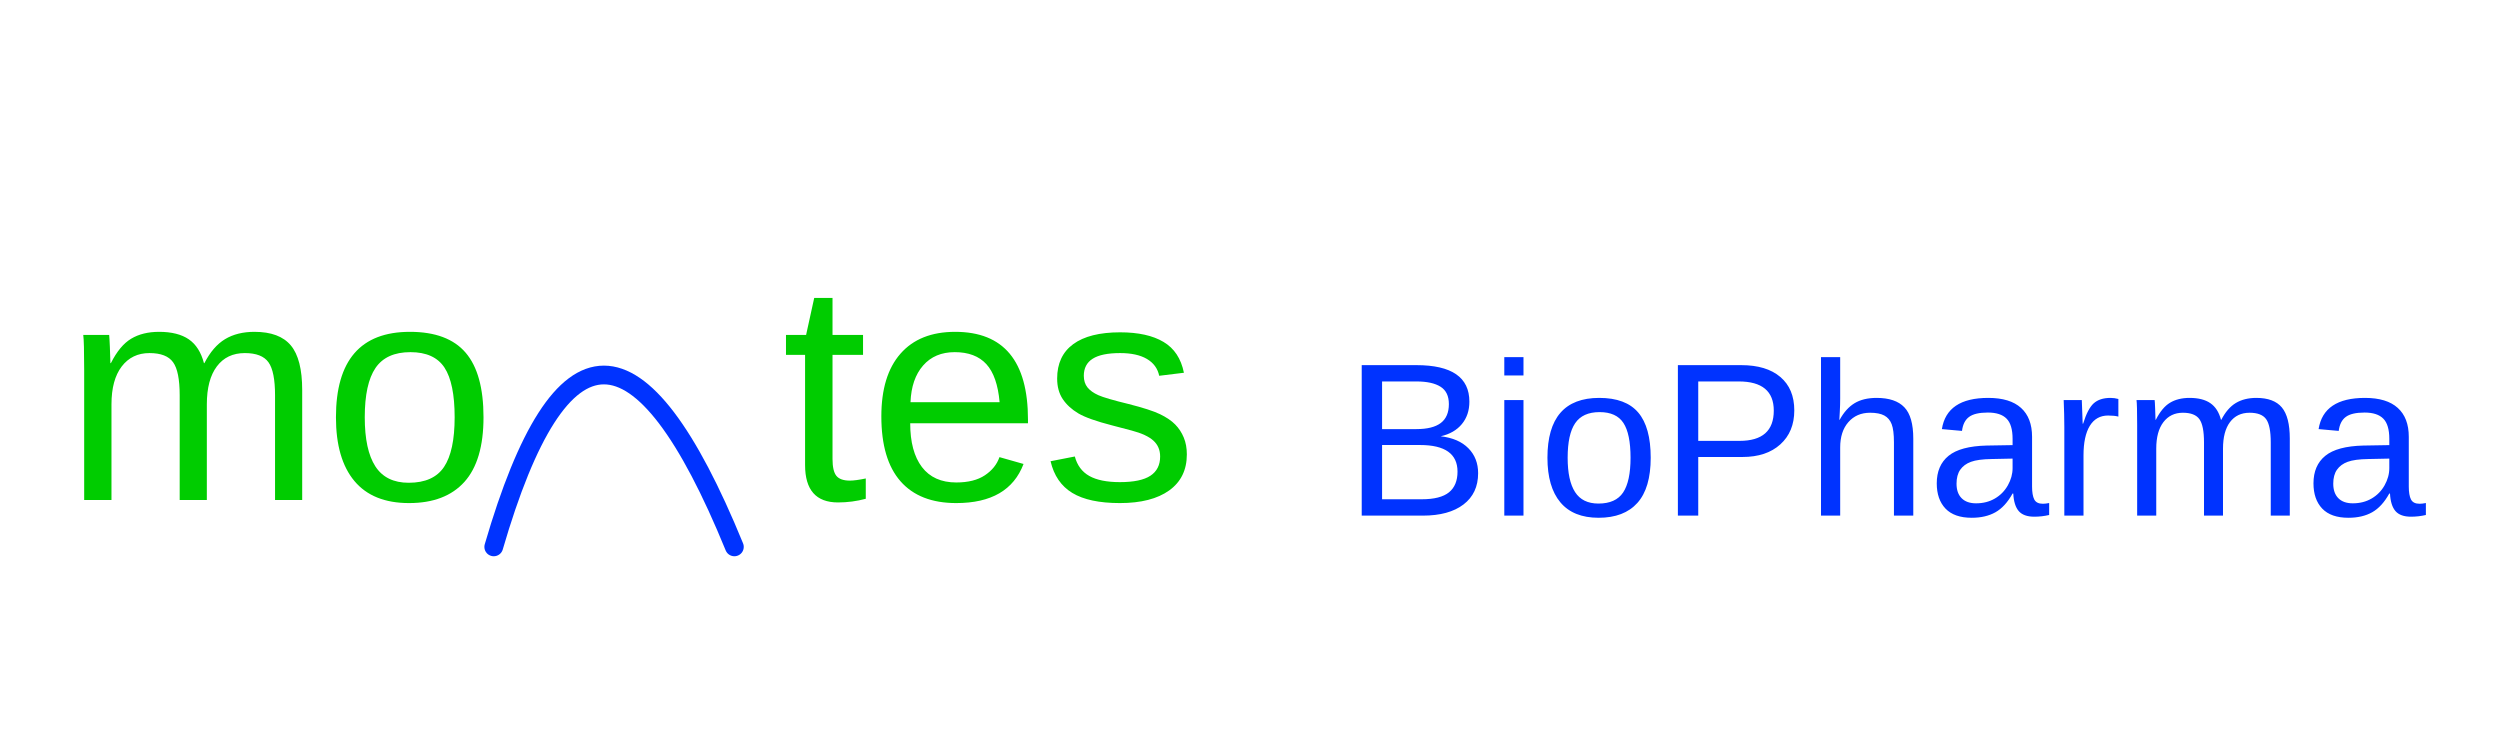
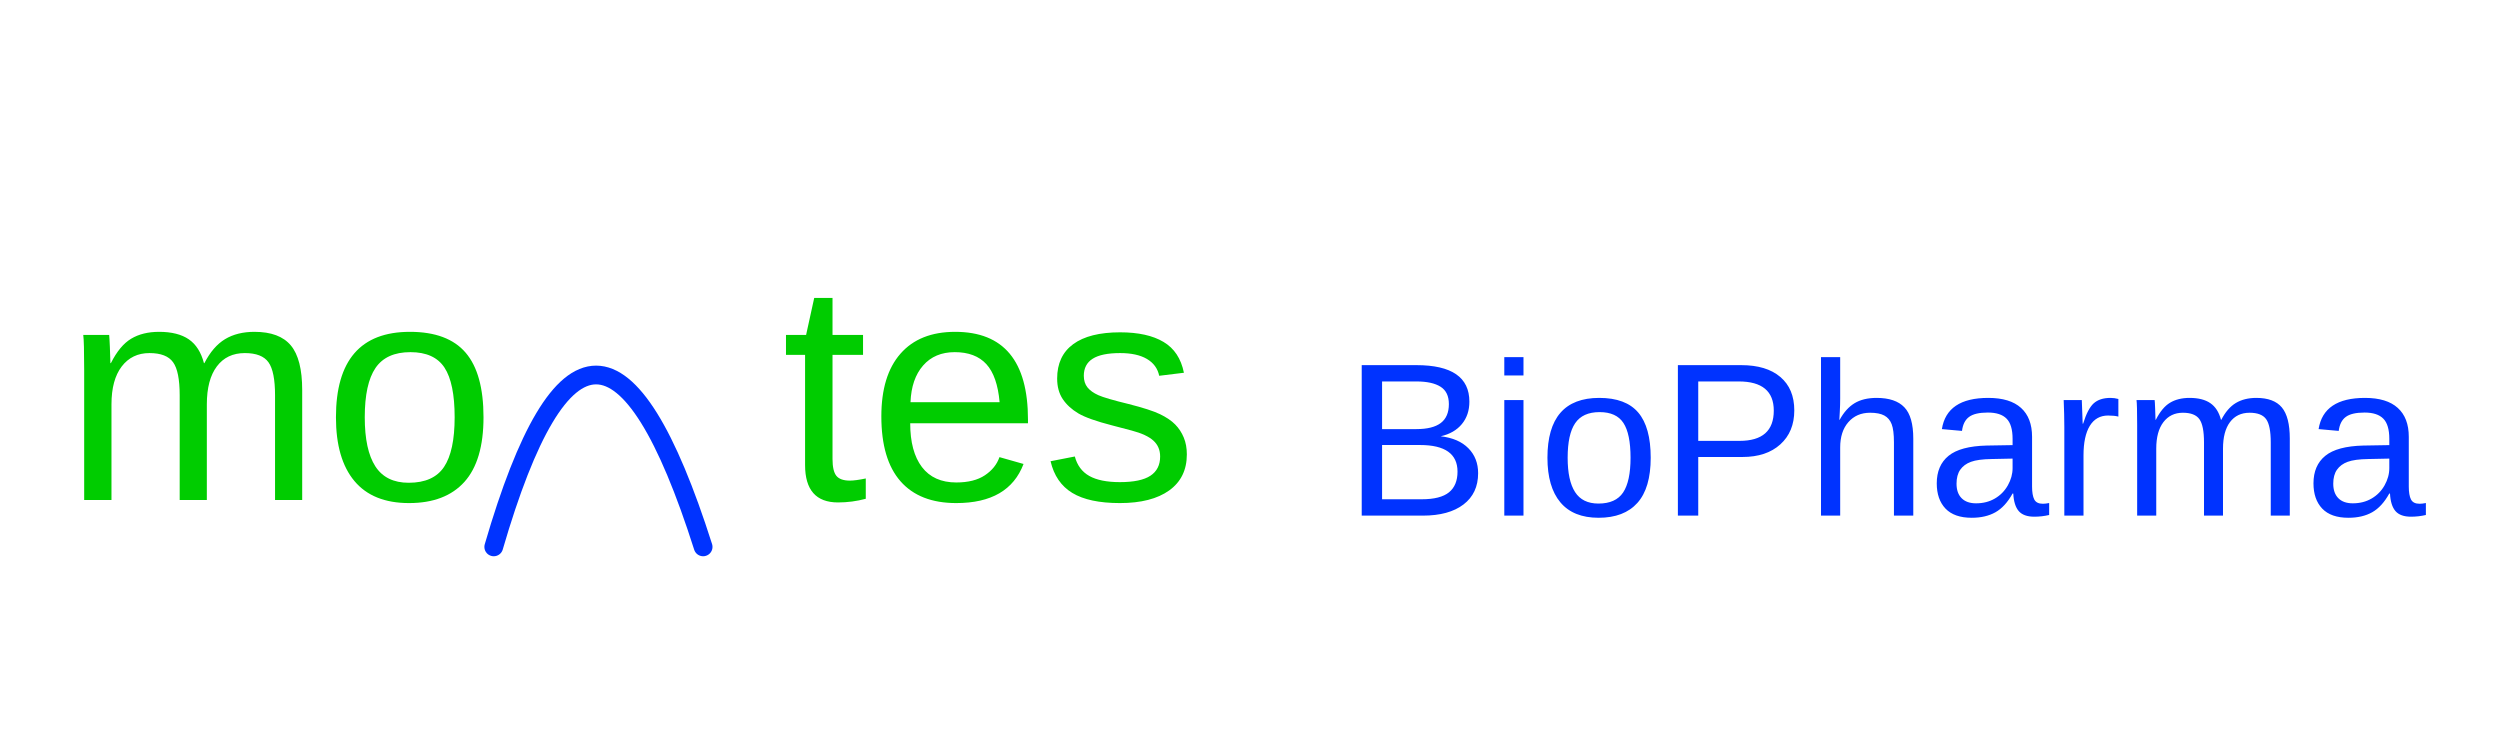
<svg xmlns="http://www.w3.org/2000/svg" viewBox="0 0 800 240">
  <text x="20" y="160" font-family="Arial, Helvetica, sans-serif" font-size="100" font-weight="500" fill="#00CC00">mo</text>
-   <path d="M 158 175 Q 190 65 235 175" stroke="#0033FF" stroke-width="6" fill="none" stroke-linecap="round" />
+   <path d="M 158 175 Q 190 65 225 175" stroke="#0033FF" stroke-width="6" fill="none" stroke-linecap="round" />
  <text x="250" y="160" font-family="Arial, Helvetica, sans-serif" font-size="100" font-weight="500" fill="#00CC00">tes</text>
  <text x="430" y="165" font-family="Arial, Helvetica, sans-serif" font-size="70" font-weight="400" fill="#0033FF">BioPharma</text>
</svg>
